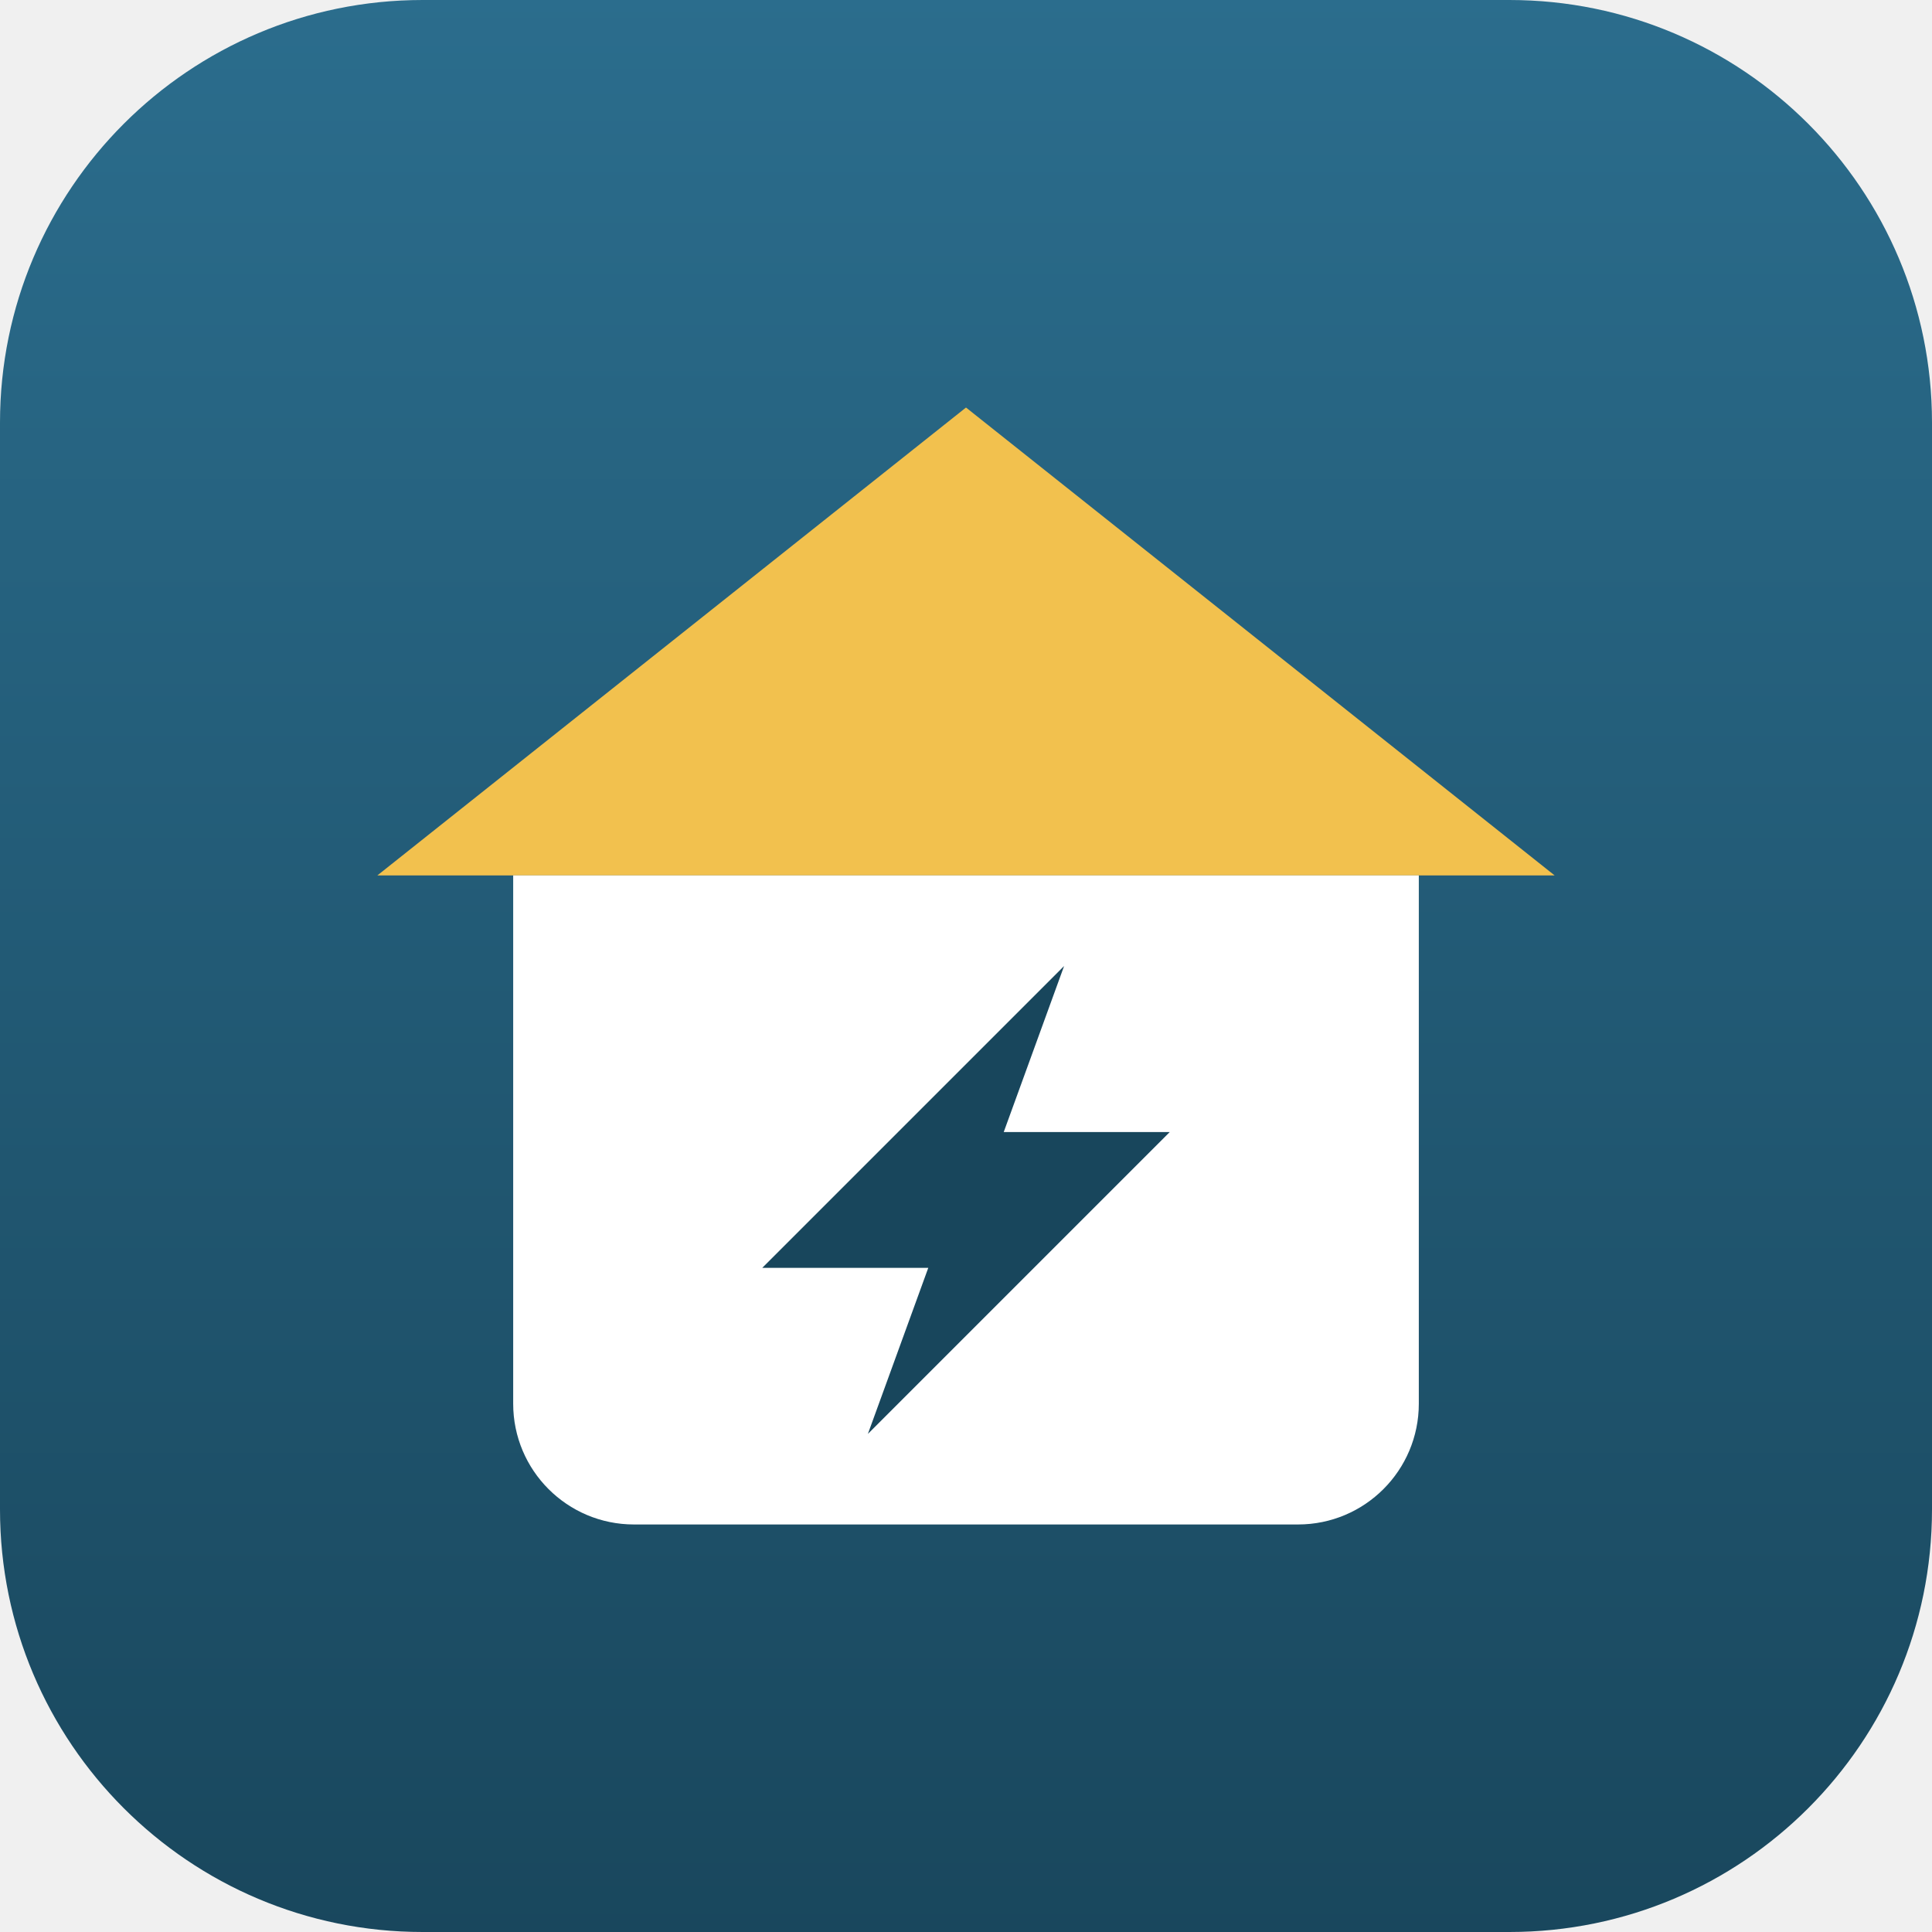
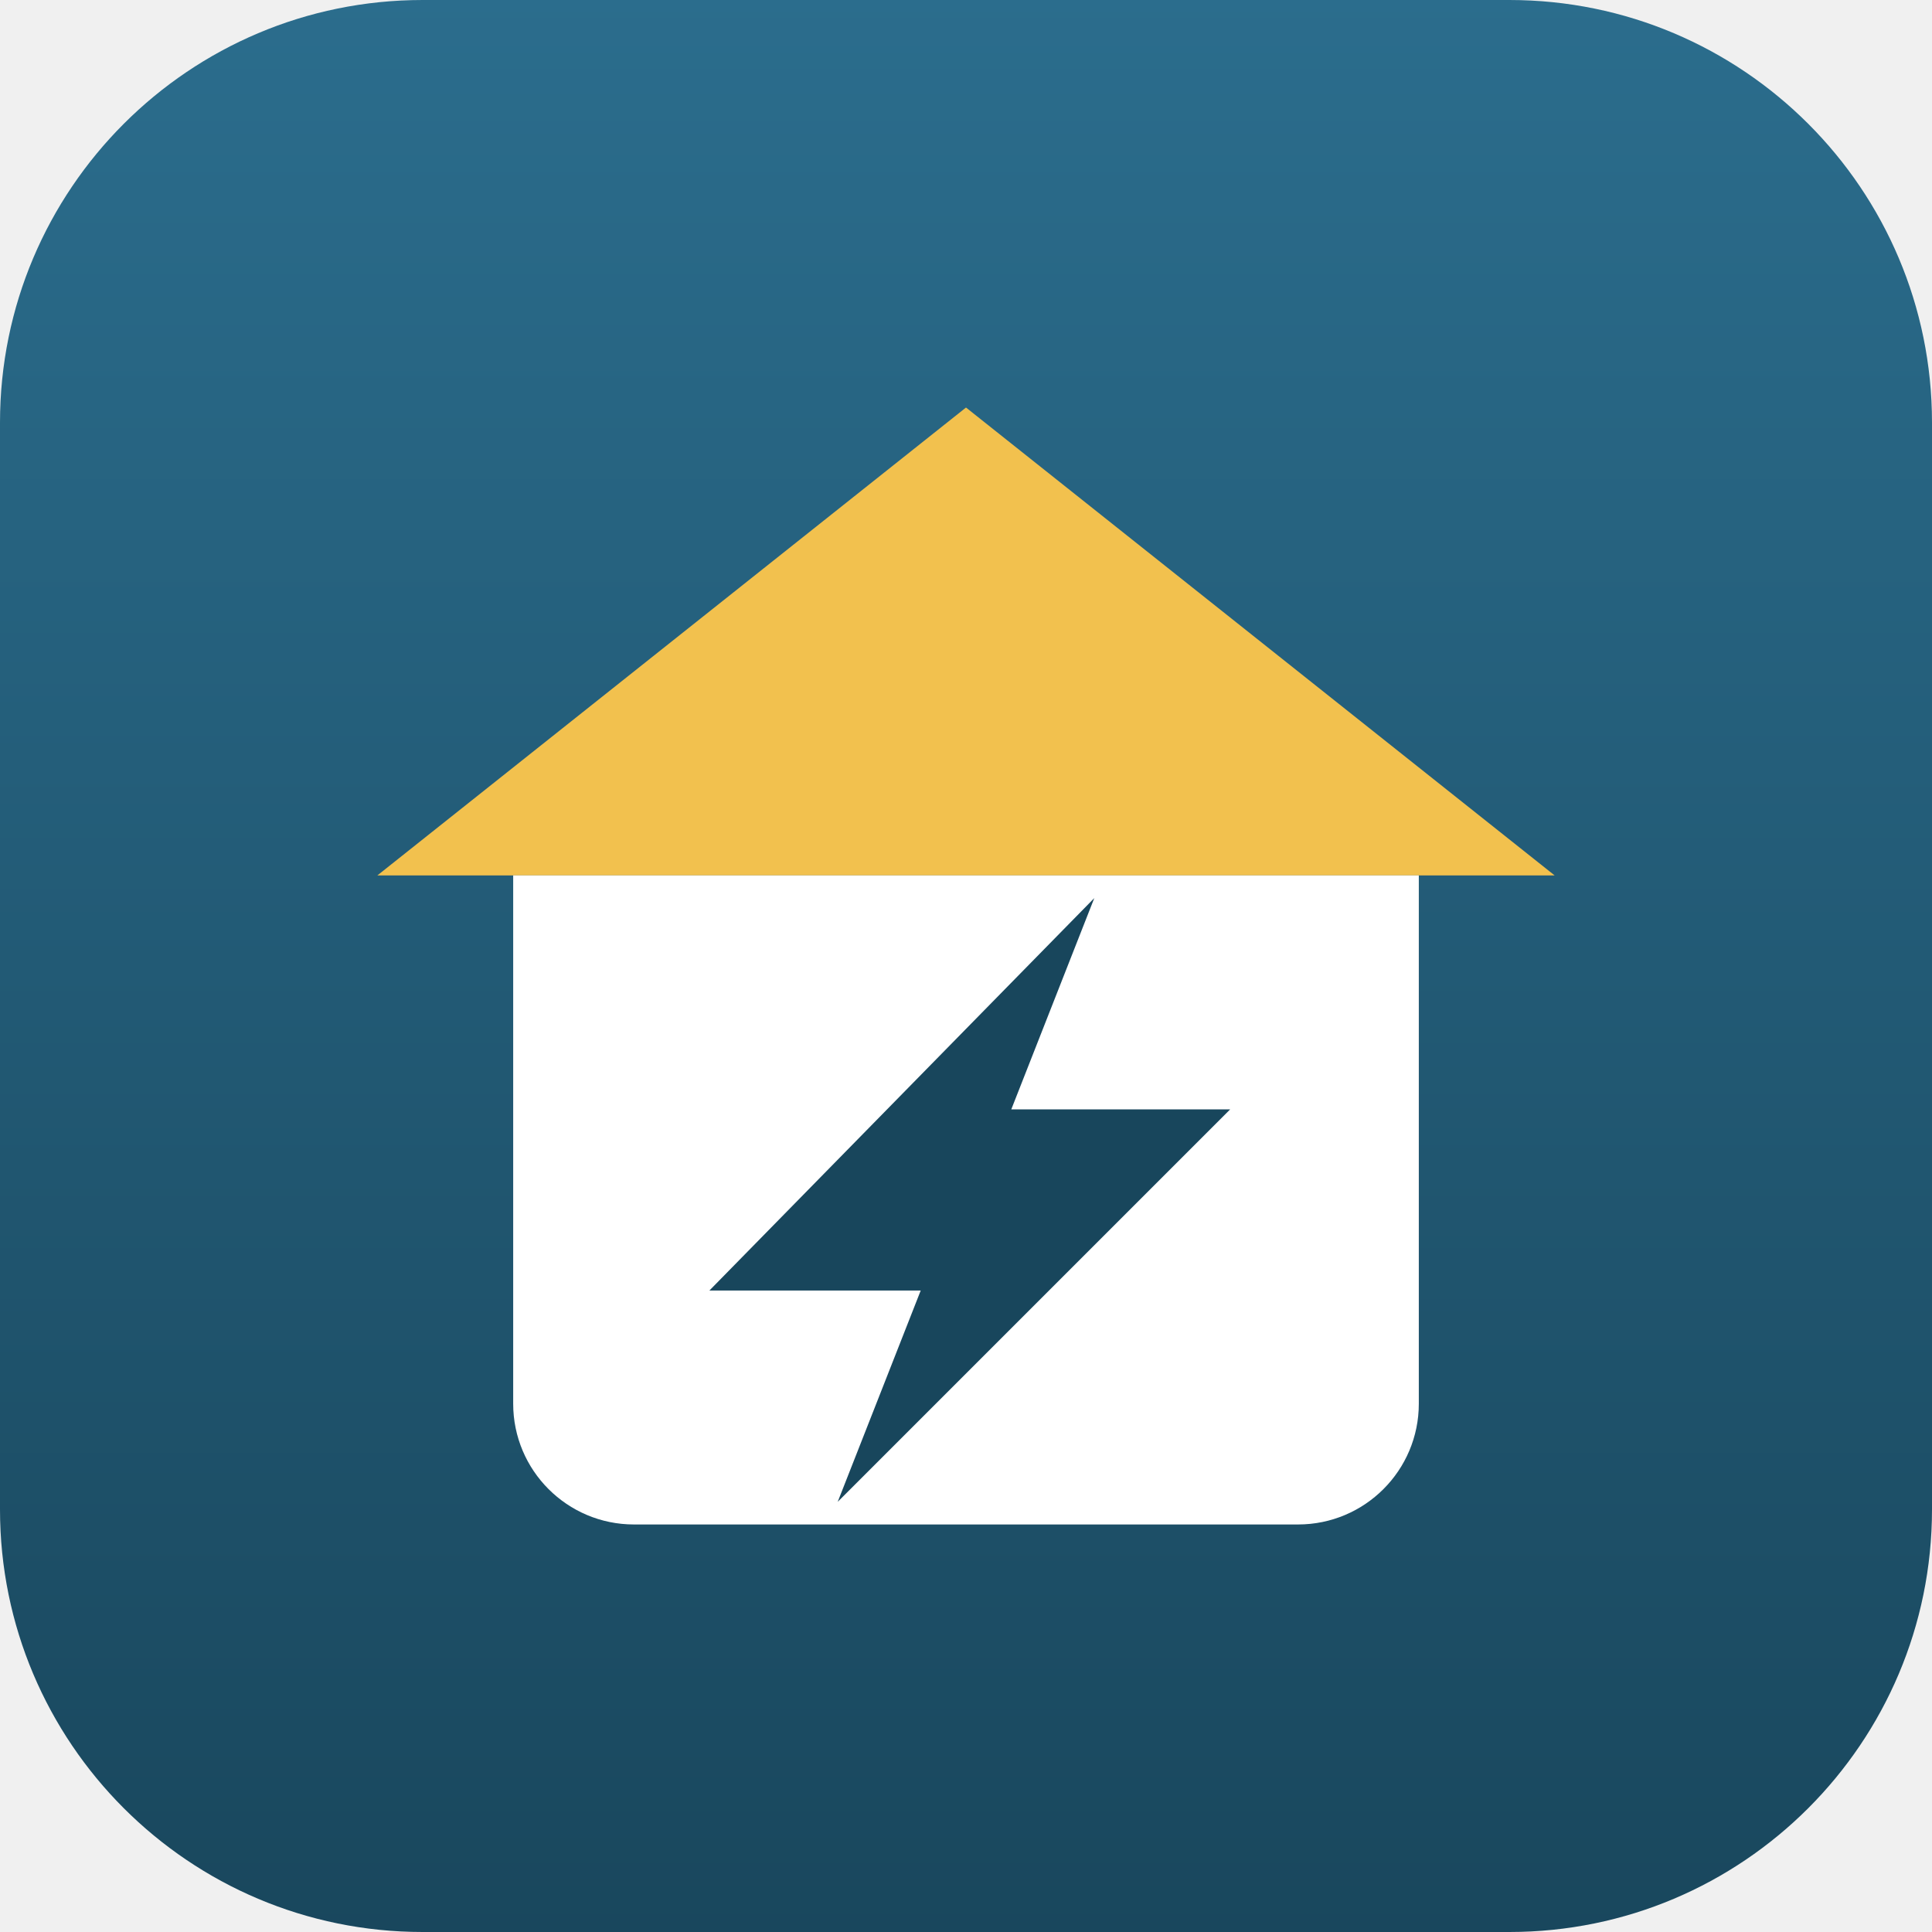
<svg xmlns="http://www.w3.org/2000/svg" viewBox="0 0 256 256" width="256" height="256">
  <defs>
    <linearGradient id="bg" x1="0" y1="0" x2="0" y2="1">
      <stop offset="0" stop-color="#2B6D8D" />
      <stop offset="1" stop-color="#19475D" />
    </linearGradient>
  </defs>
  <rect width="256" height="256" rx="56" ry="56" fill="url(#bg)" />
  <polygon points="128,54 206,116 50,116" fill="#F2C14E" />
  <path d="M68 116 h120 v70 a16 16 0 0 1 -16 16 h-88 a16 16 0 0 1 -16 -16 z" fill="#FFFFFF" />
-   <path d="M141 128 L101 168 L123 168 L115 190 L155 150 L133 150 Z" fill="#18465C" />
+   <path d="M145 119 L94 171 L122 171 L111 199 L163 147 L134 147 Z" fill="#18465C" />
</svg>
